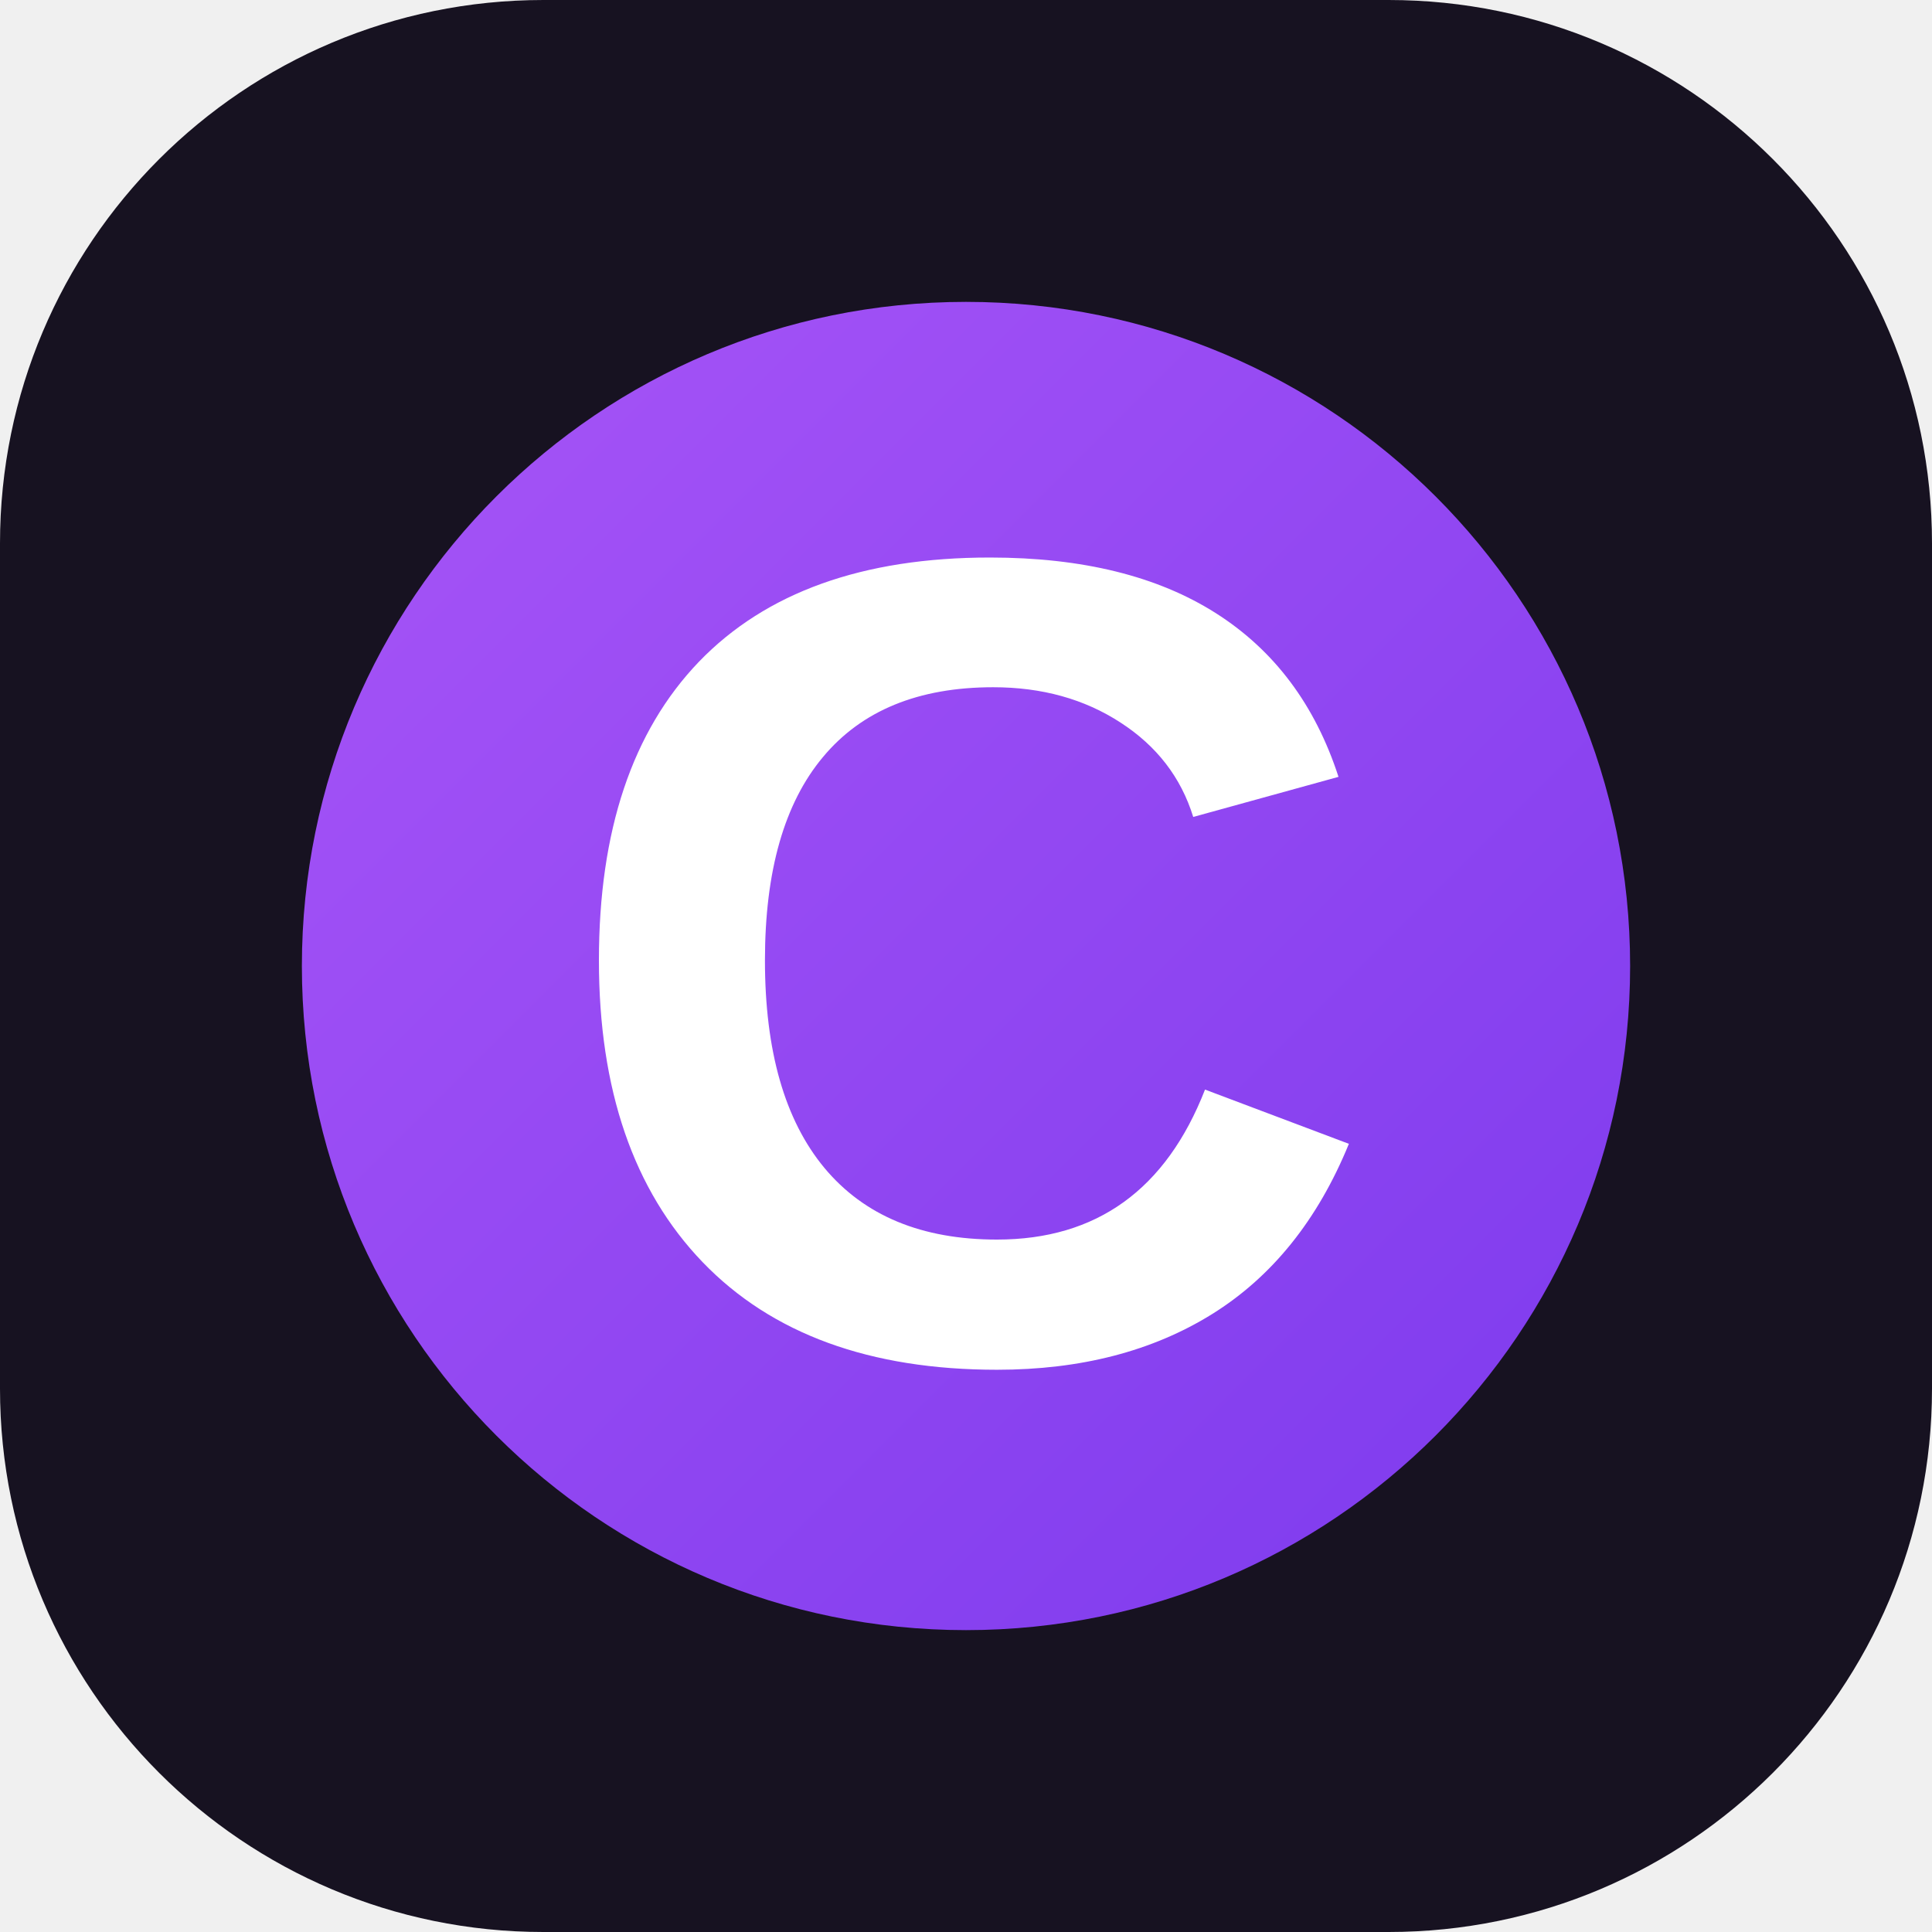
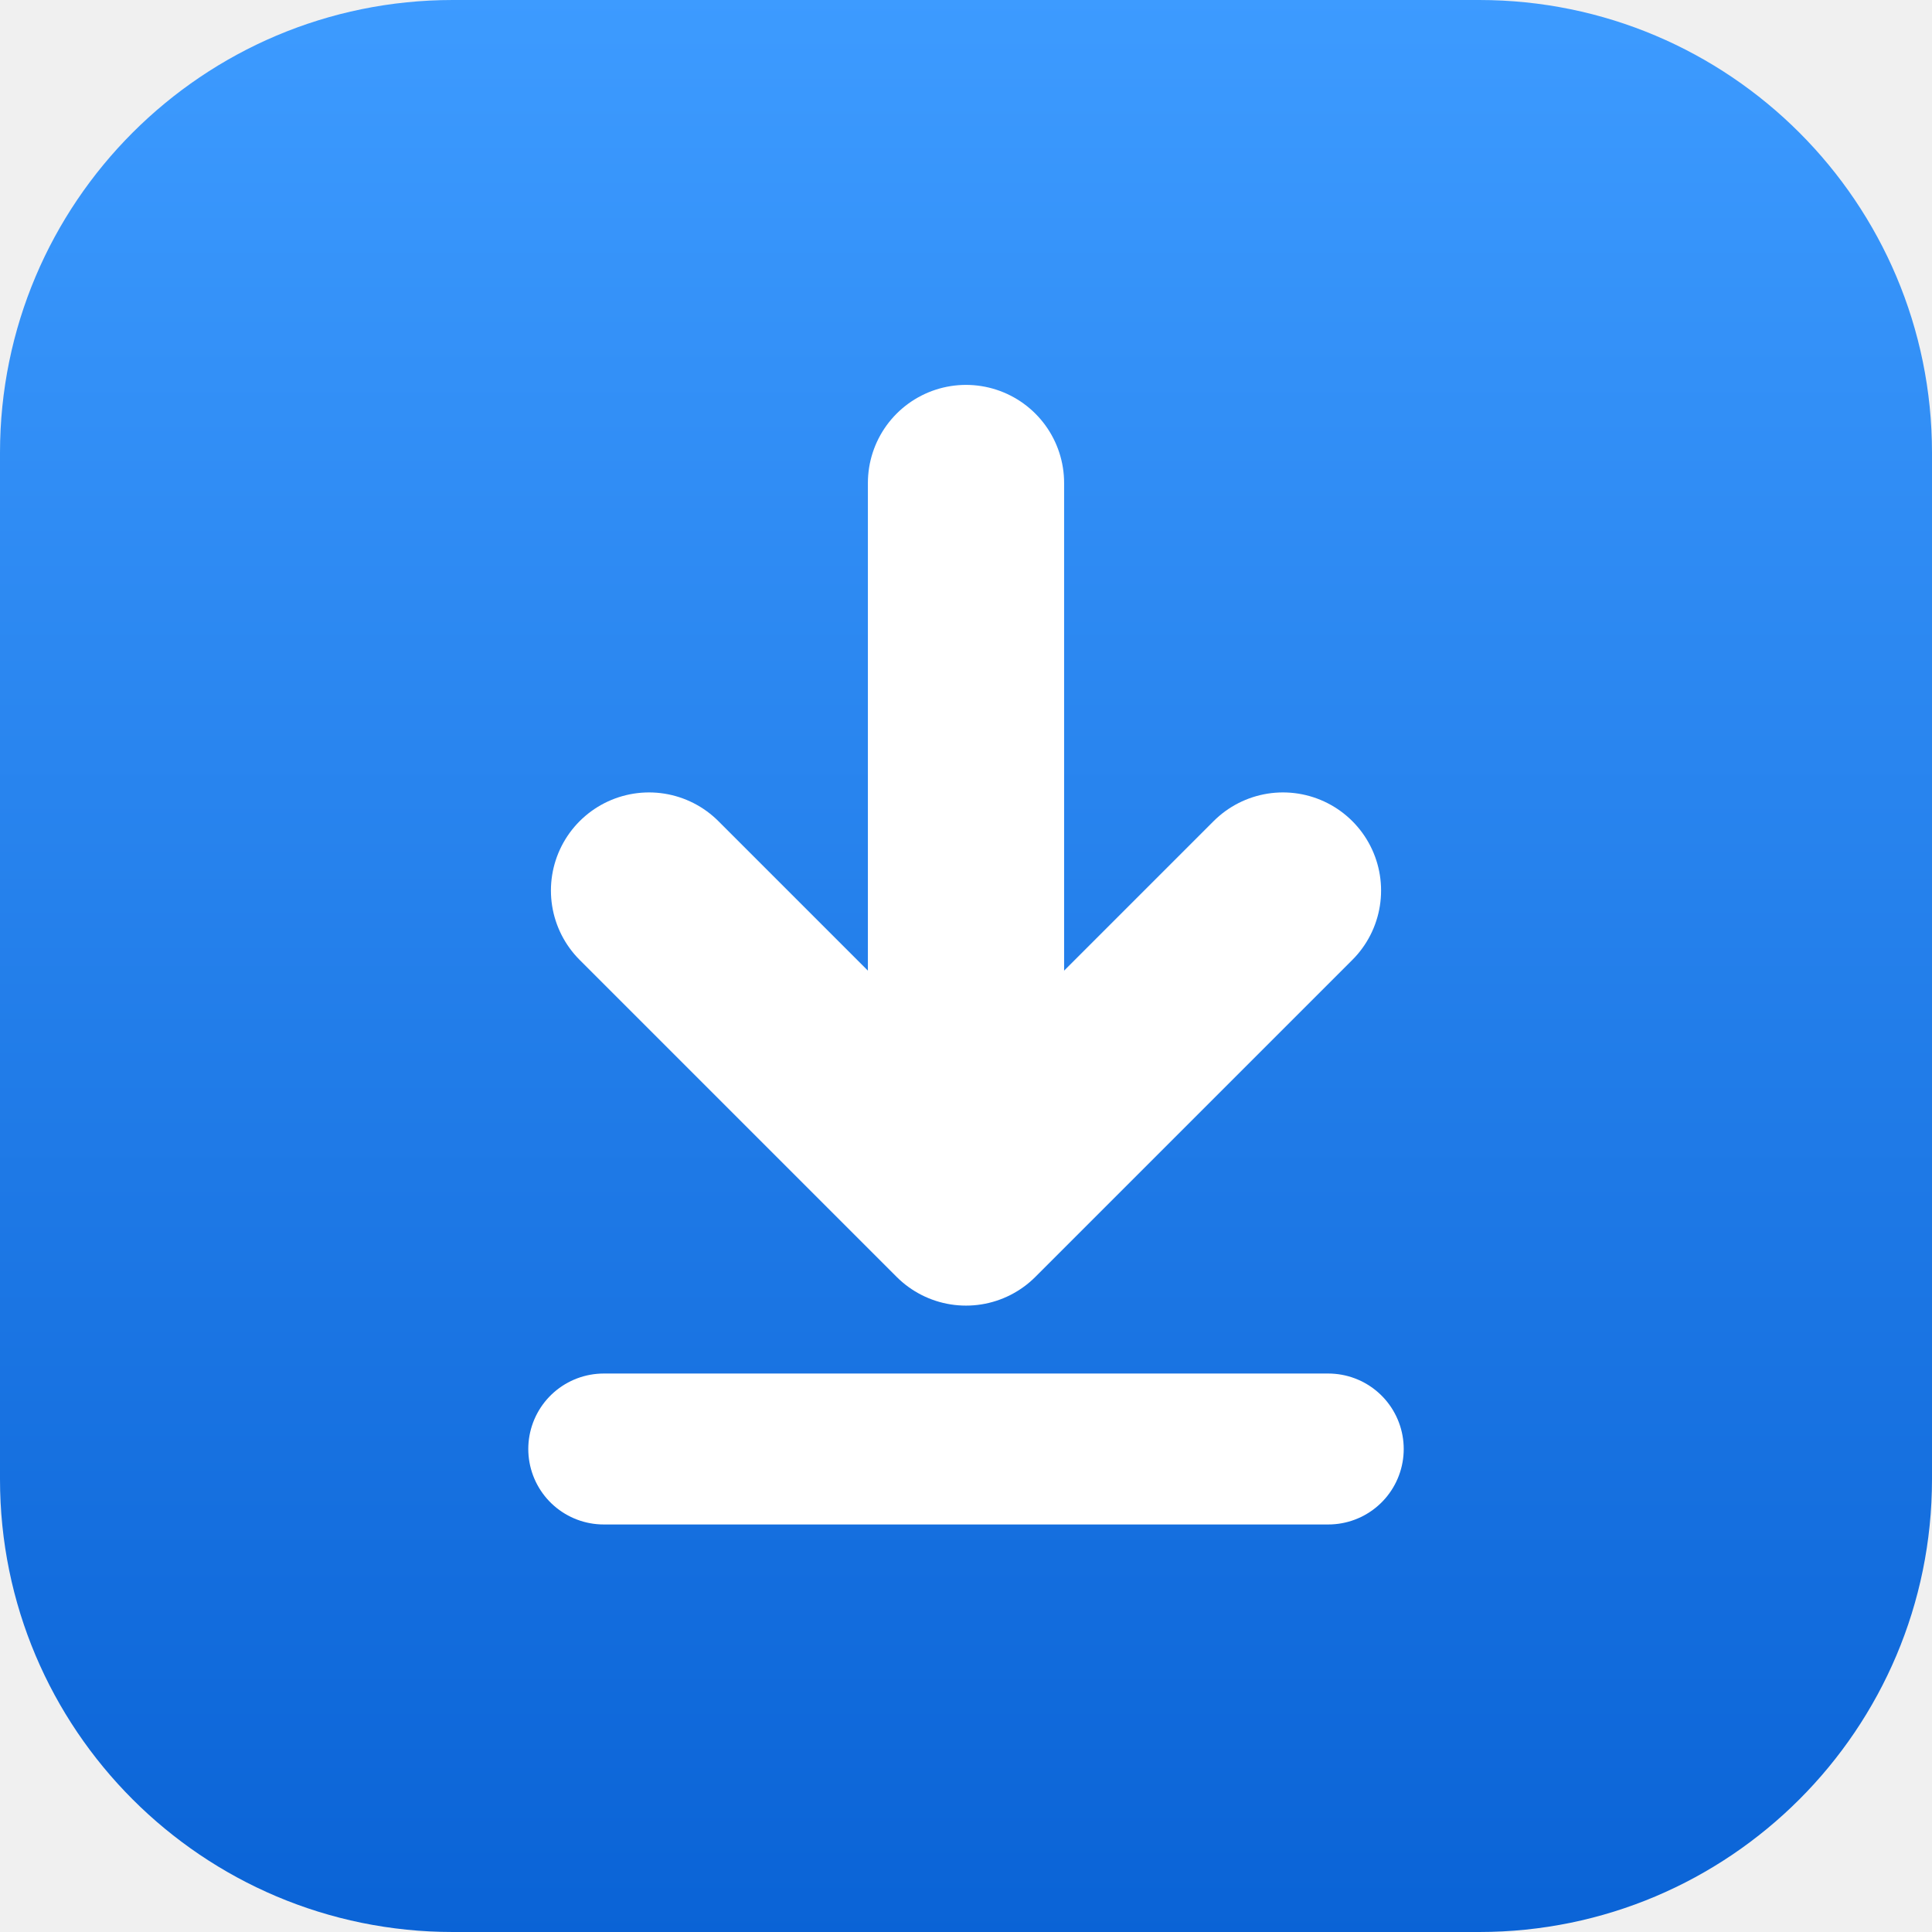
- <svg xmlns="http://www.w3.org/2000/svg" viewBox="0 0 64 64">
+ <svg xmlns="http://www.w3.org/2000/svg" viewBox="0 0 64 64" role="img" aria-label="ConvZal">
  <defs>
-     <linearGradient id="g" x1="0" y1="0" x2="1" y2="1">
-       <stop offset="0" stop-color="#a855f7" />
-       <stop offset="1" stop-color="#7c3aed" />
+     <linearGradient id="g" x1="0" y1="0" x2="0" y2="1">
+       <stop offset="0" stop-color="#3d9bff" />
+       <stop offset="1" stop-color="#0a63d6" />
    </linearGradient>
  </defs>
-   <rect width="64" height="64" rx="18" fill="#171221" />
-   <circle cx="32" cy="32" r="22" fill="url(#g)" />
-   <text x="32" y="45" font-family="Arial, Helvetica, sans-serif" font-size="38" font-weight="700" fill="#fff" text-anchor="middle">C</text>
+   <rect width="64" height="64" rx="15" fill="url(#g)" />
+   <path d="M32 16v21" fill="none" stroke="#fff" stroke-width="6.5" stroke-linecap="round" />
+   <path d="M21.5 29.5 32 40l10.5-10.5" fill="none" stroke="#fff" stroke-width="6.5" stroke-linecap="round" stroke-linejoin="round" />
+   <path d="M20 48h24" stroke="#fff" stroke-width="5" stroke-linecap="round" />
</svg>
